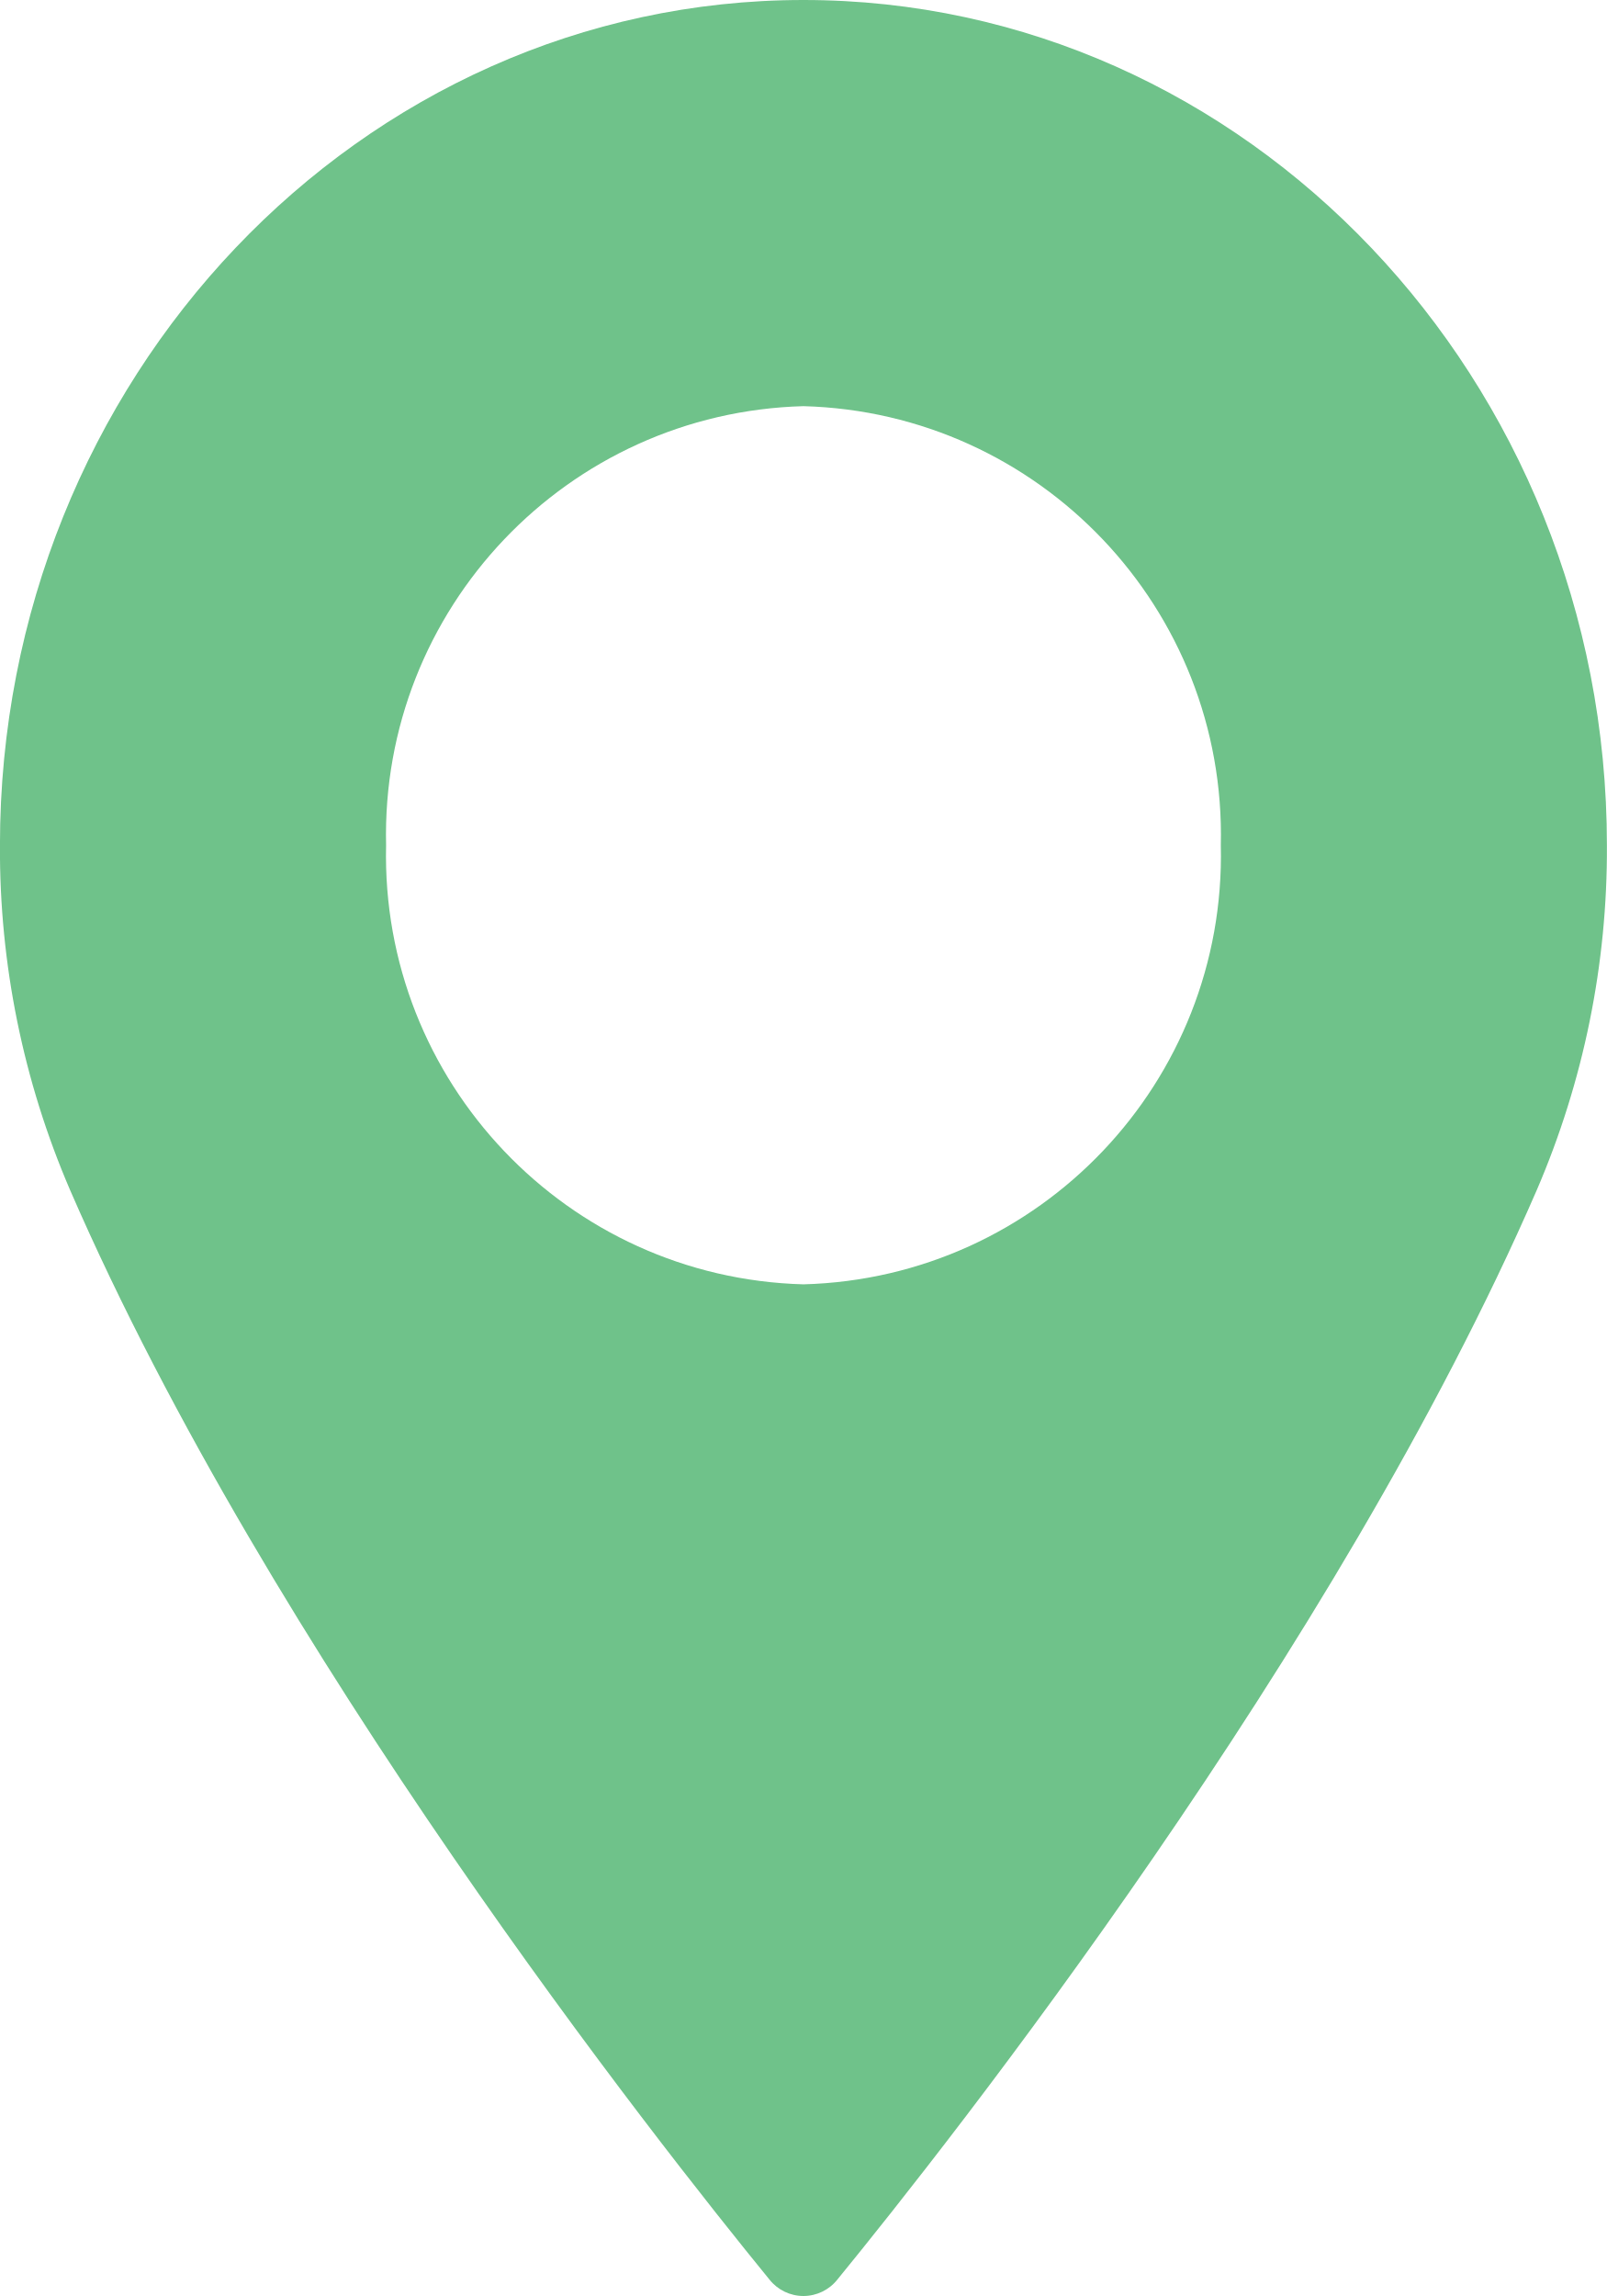
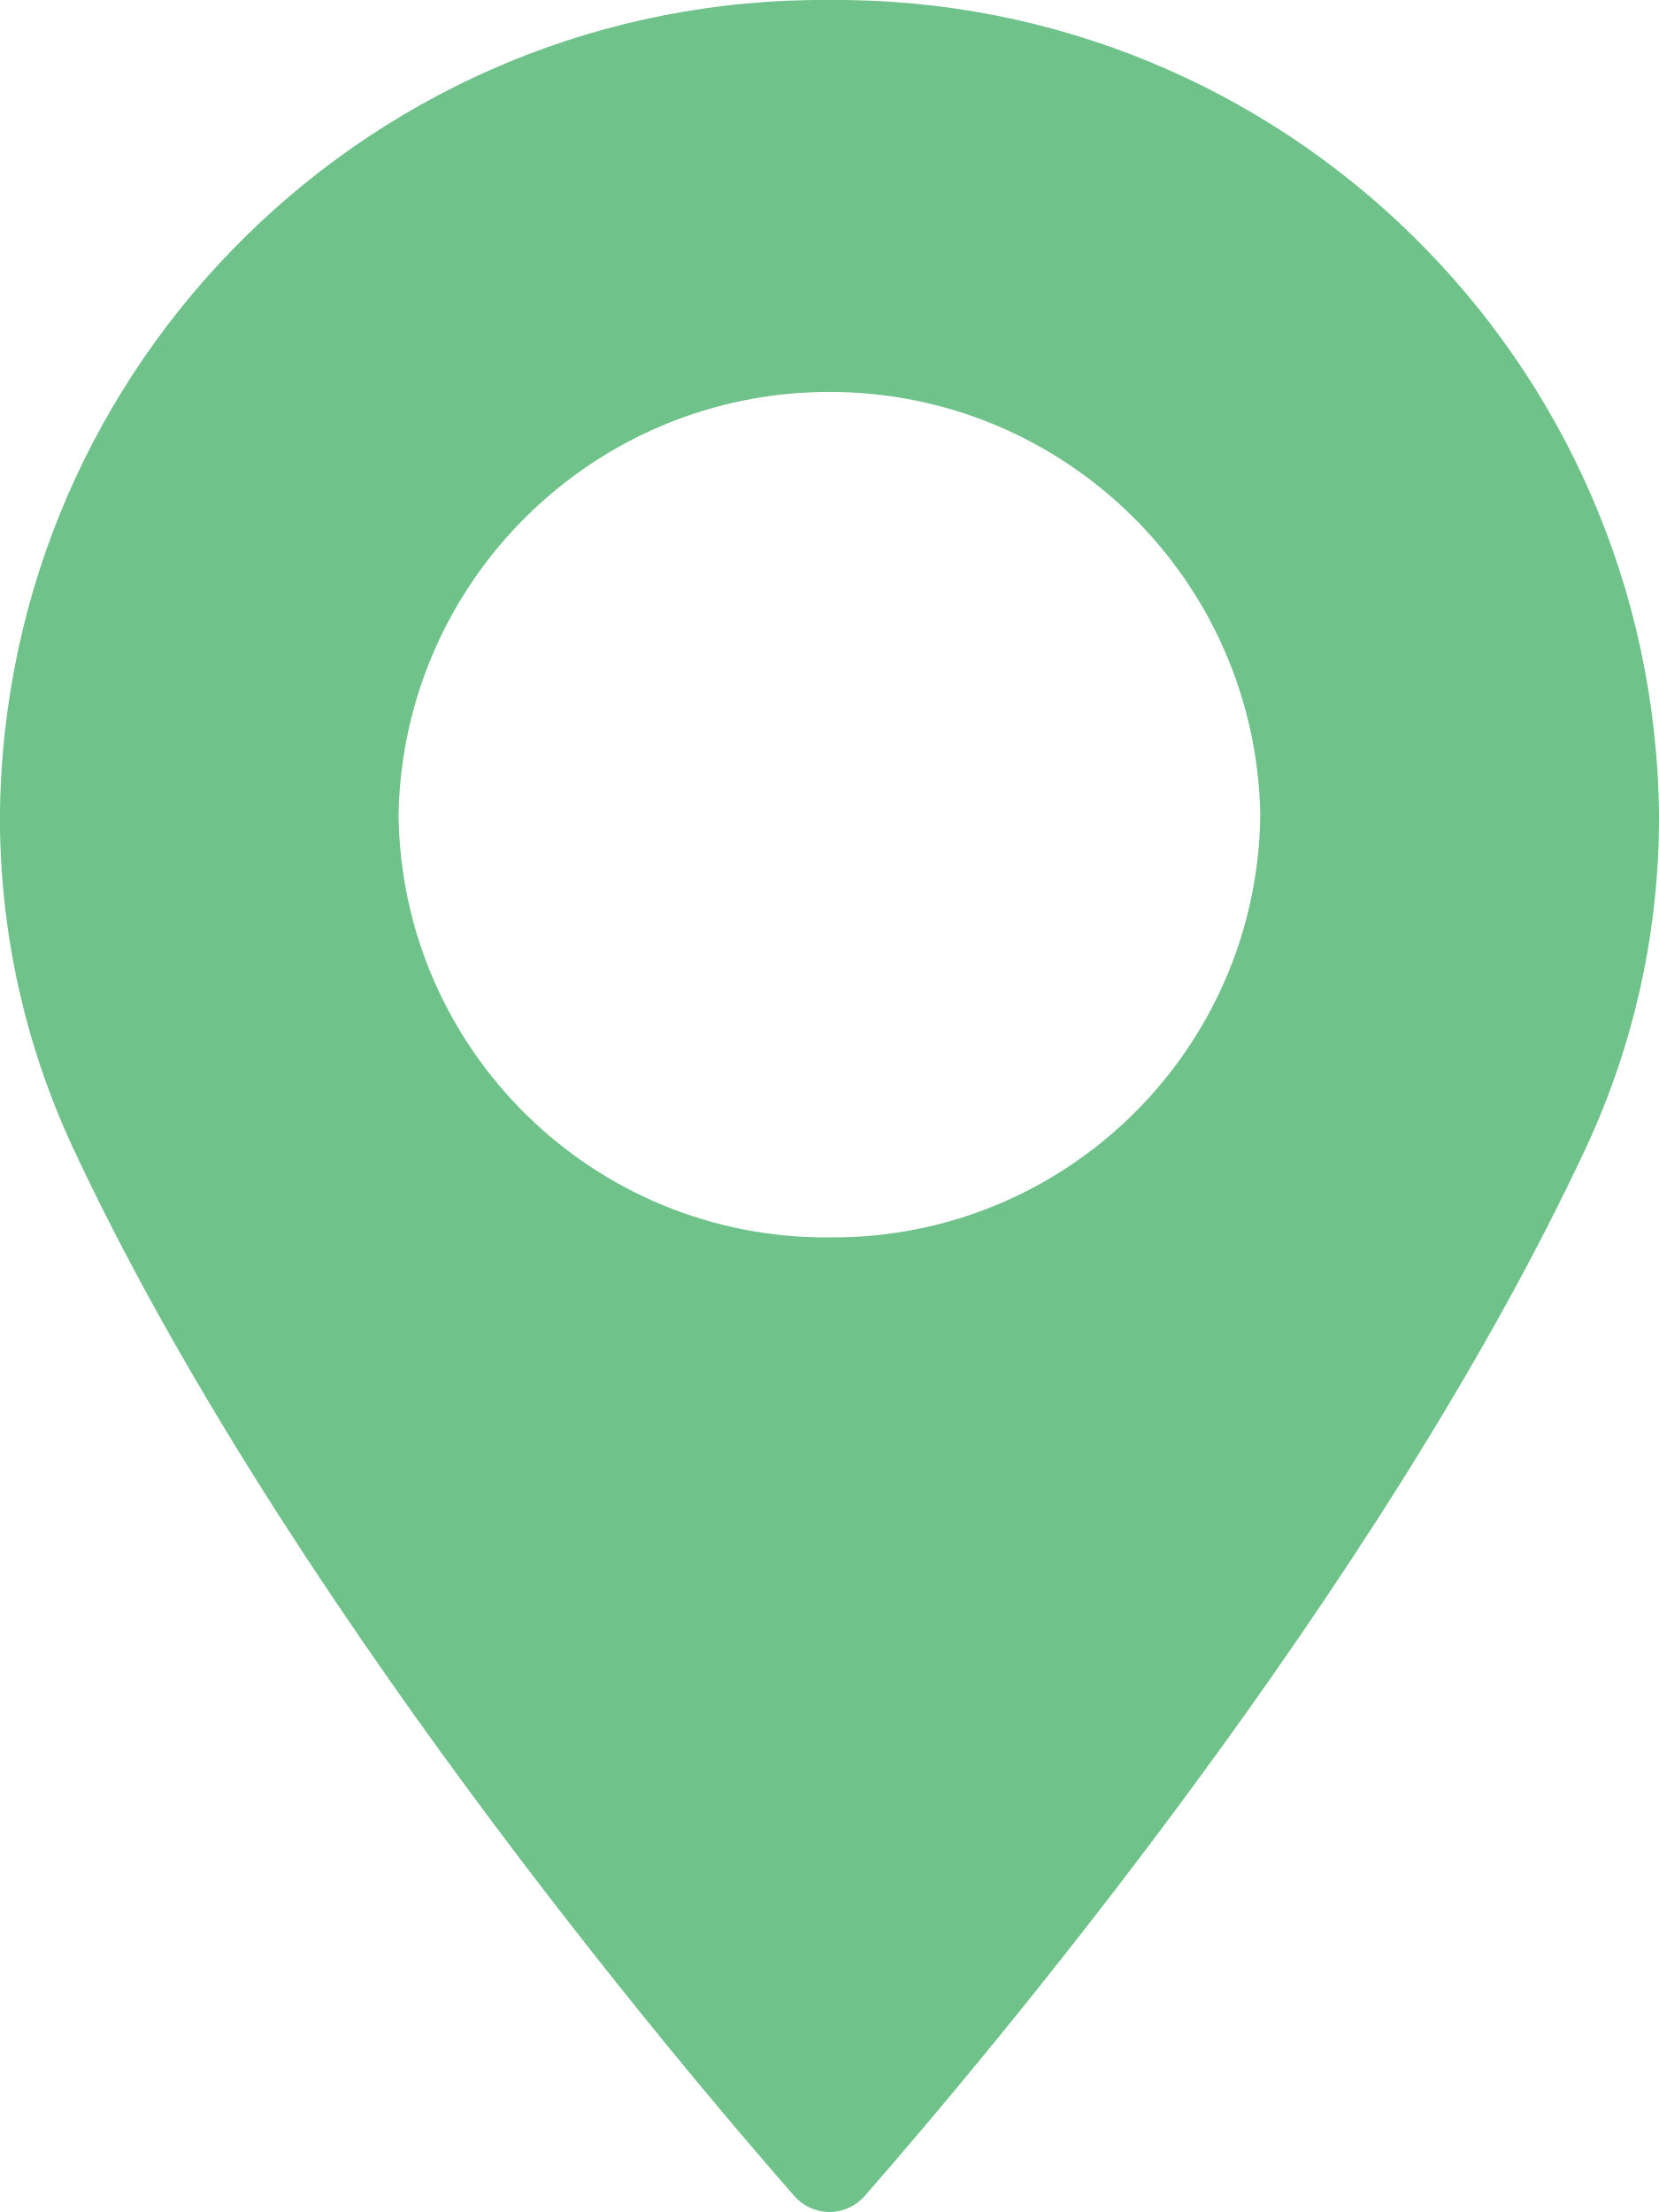
- <svg xmlns="http://www.w3.org/2000/svg" width="35" height="50" viewBox="0 0 35 50">
+ <svg xmlns="http://www.w3.org/2000/svg" width="30" height="40" viewBox="0 0 30 40">
  <g id="placeholder-filled-point" transform="translate(-12.883)">
-     <path id="Path_27" data-name="Path 27" d="M30.382,0c-9.649,0-17.5,8.258-17.5,18.408a18.748,18.748,0,0,0,1.53,7.514c4.375,10.071,12.764,20.7,15.231,23.722a.943.943,0,0,0,1.476,0c2.466-3.018,10.855-13.65,15.232-23.722a18.74,18.74,0,0,0,1.53-7.514C47.882,8.258,40.031,0,30.382,0Zm0,27.969a9.346,9.346,0,0,1-9.09-9.562,9.346,9.346,0,0,1,9.09-9.562,9.346,9.346,0,0,1,9.09,9.562A9.345,9.345,0,0,1,30.382,27.969Z" transform="translate(0)" fill="#6fc28a" />
+     <path id="Path_27" data-name="Path 27" d="M27.882,0a14.882,14.882,0,0,0-15,14.727,14.143,14.143,0,0,0,1.312,6.011C17.945,28.794,25.135,37.3,27.25,39.715a.845.845,0,0,0,1.265,0c2.114-2.414,9.3-10.92,13.056-18.978a14.137,14.137,0,0,0,1.312-6.011A14.883,14.883,0,0,0,27.882,0Zm0,22.376a7.73,7.73,0,0,1-7.792-7.649,7.793,7.793,0,0,1,15.583,0A7.73,7.73,0,0,1,27.882,22.376Z" transform="translate(0)" fill="#6fc28a" />
  </g>
</svg>
